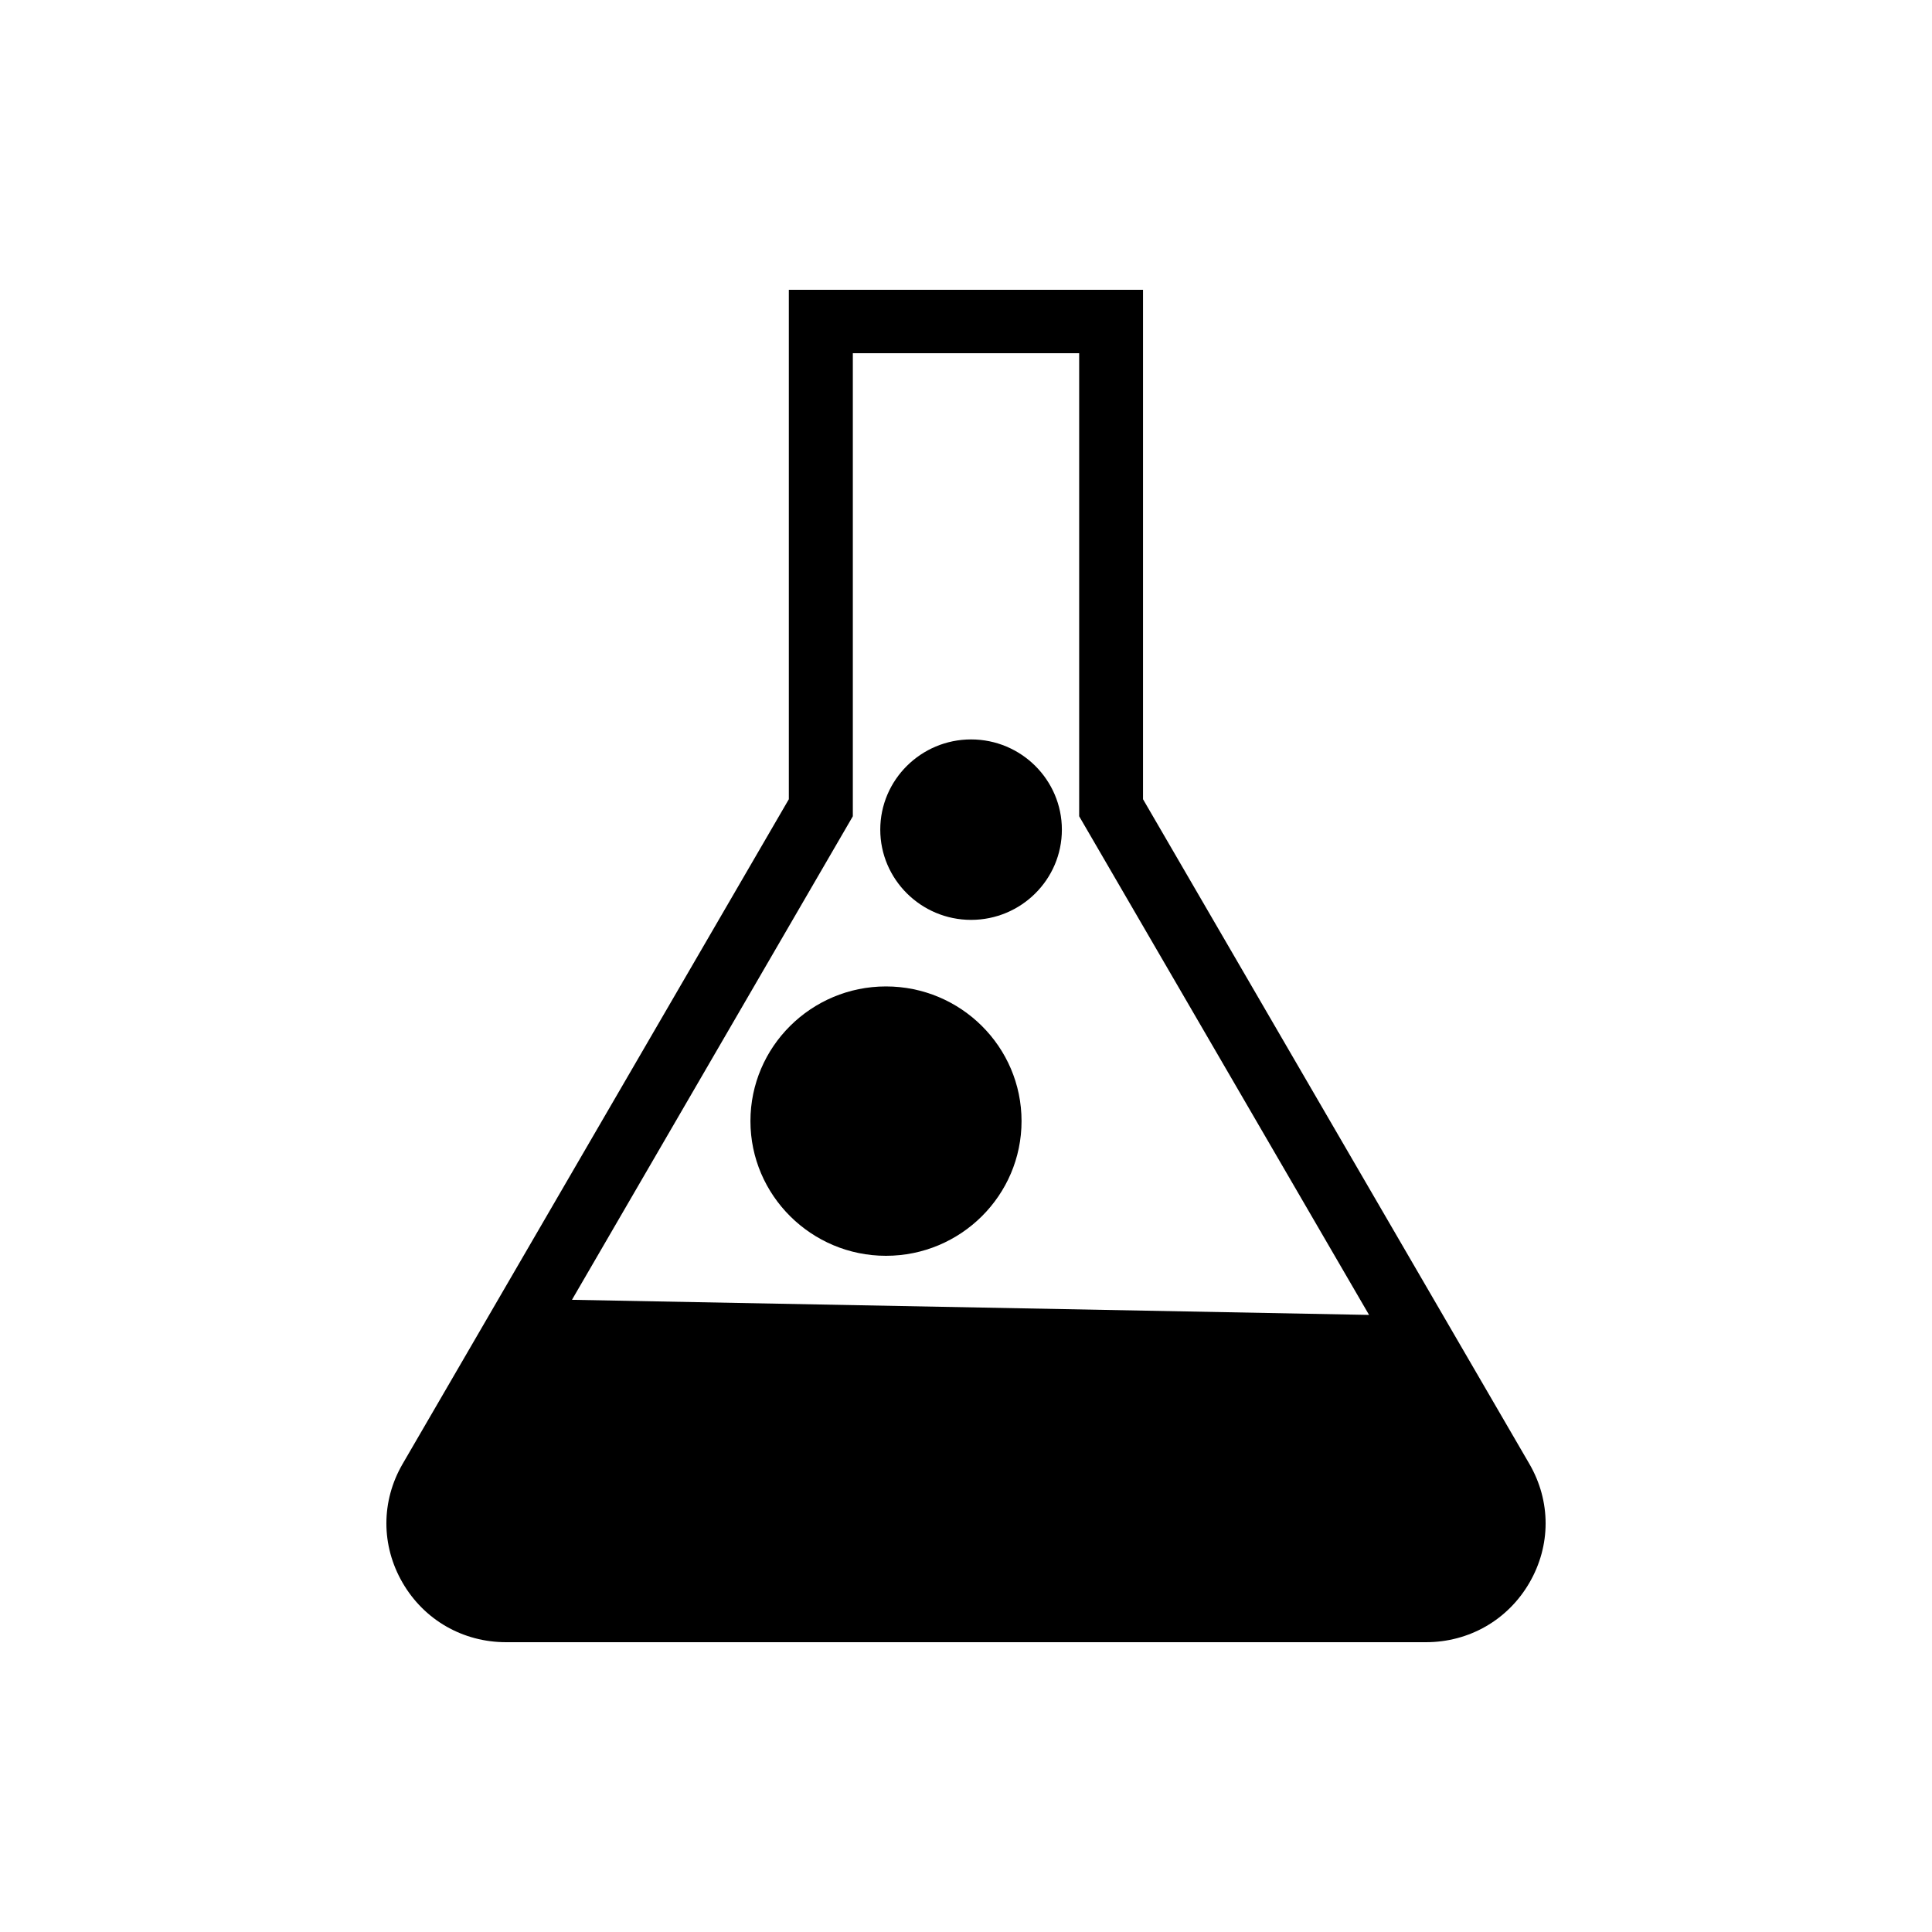
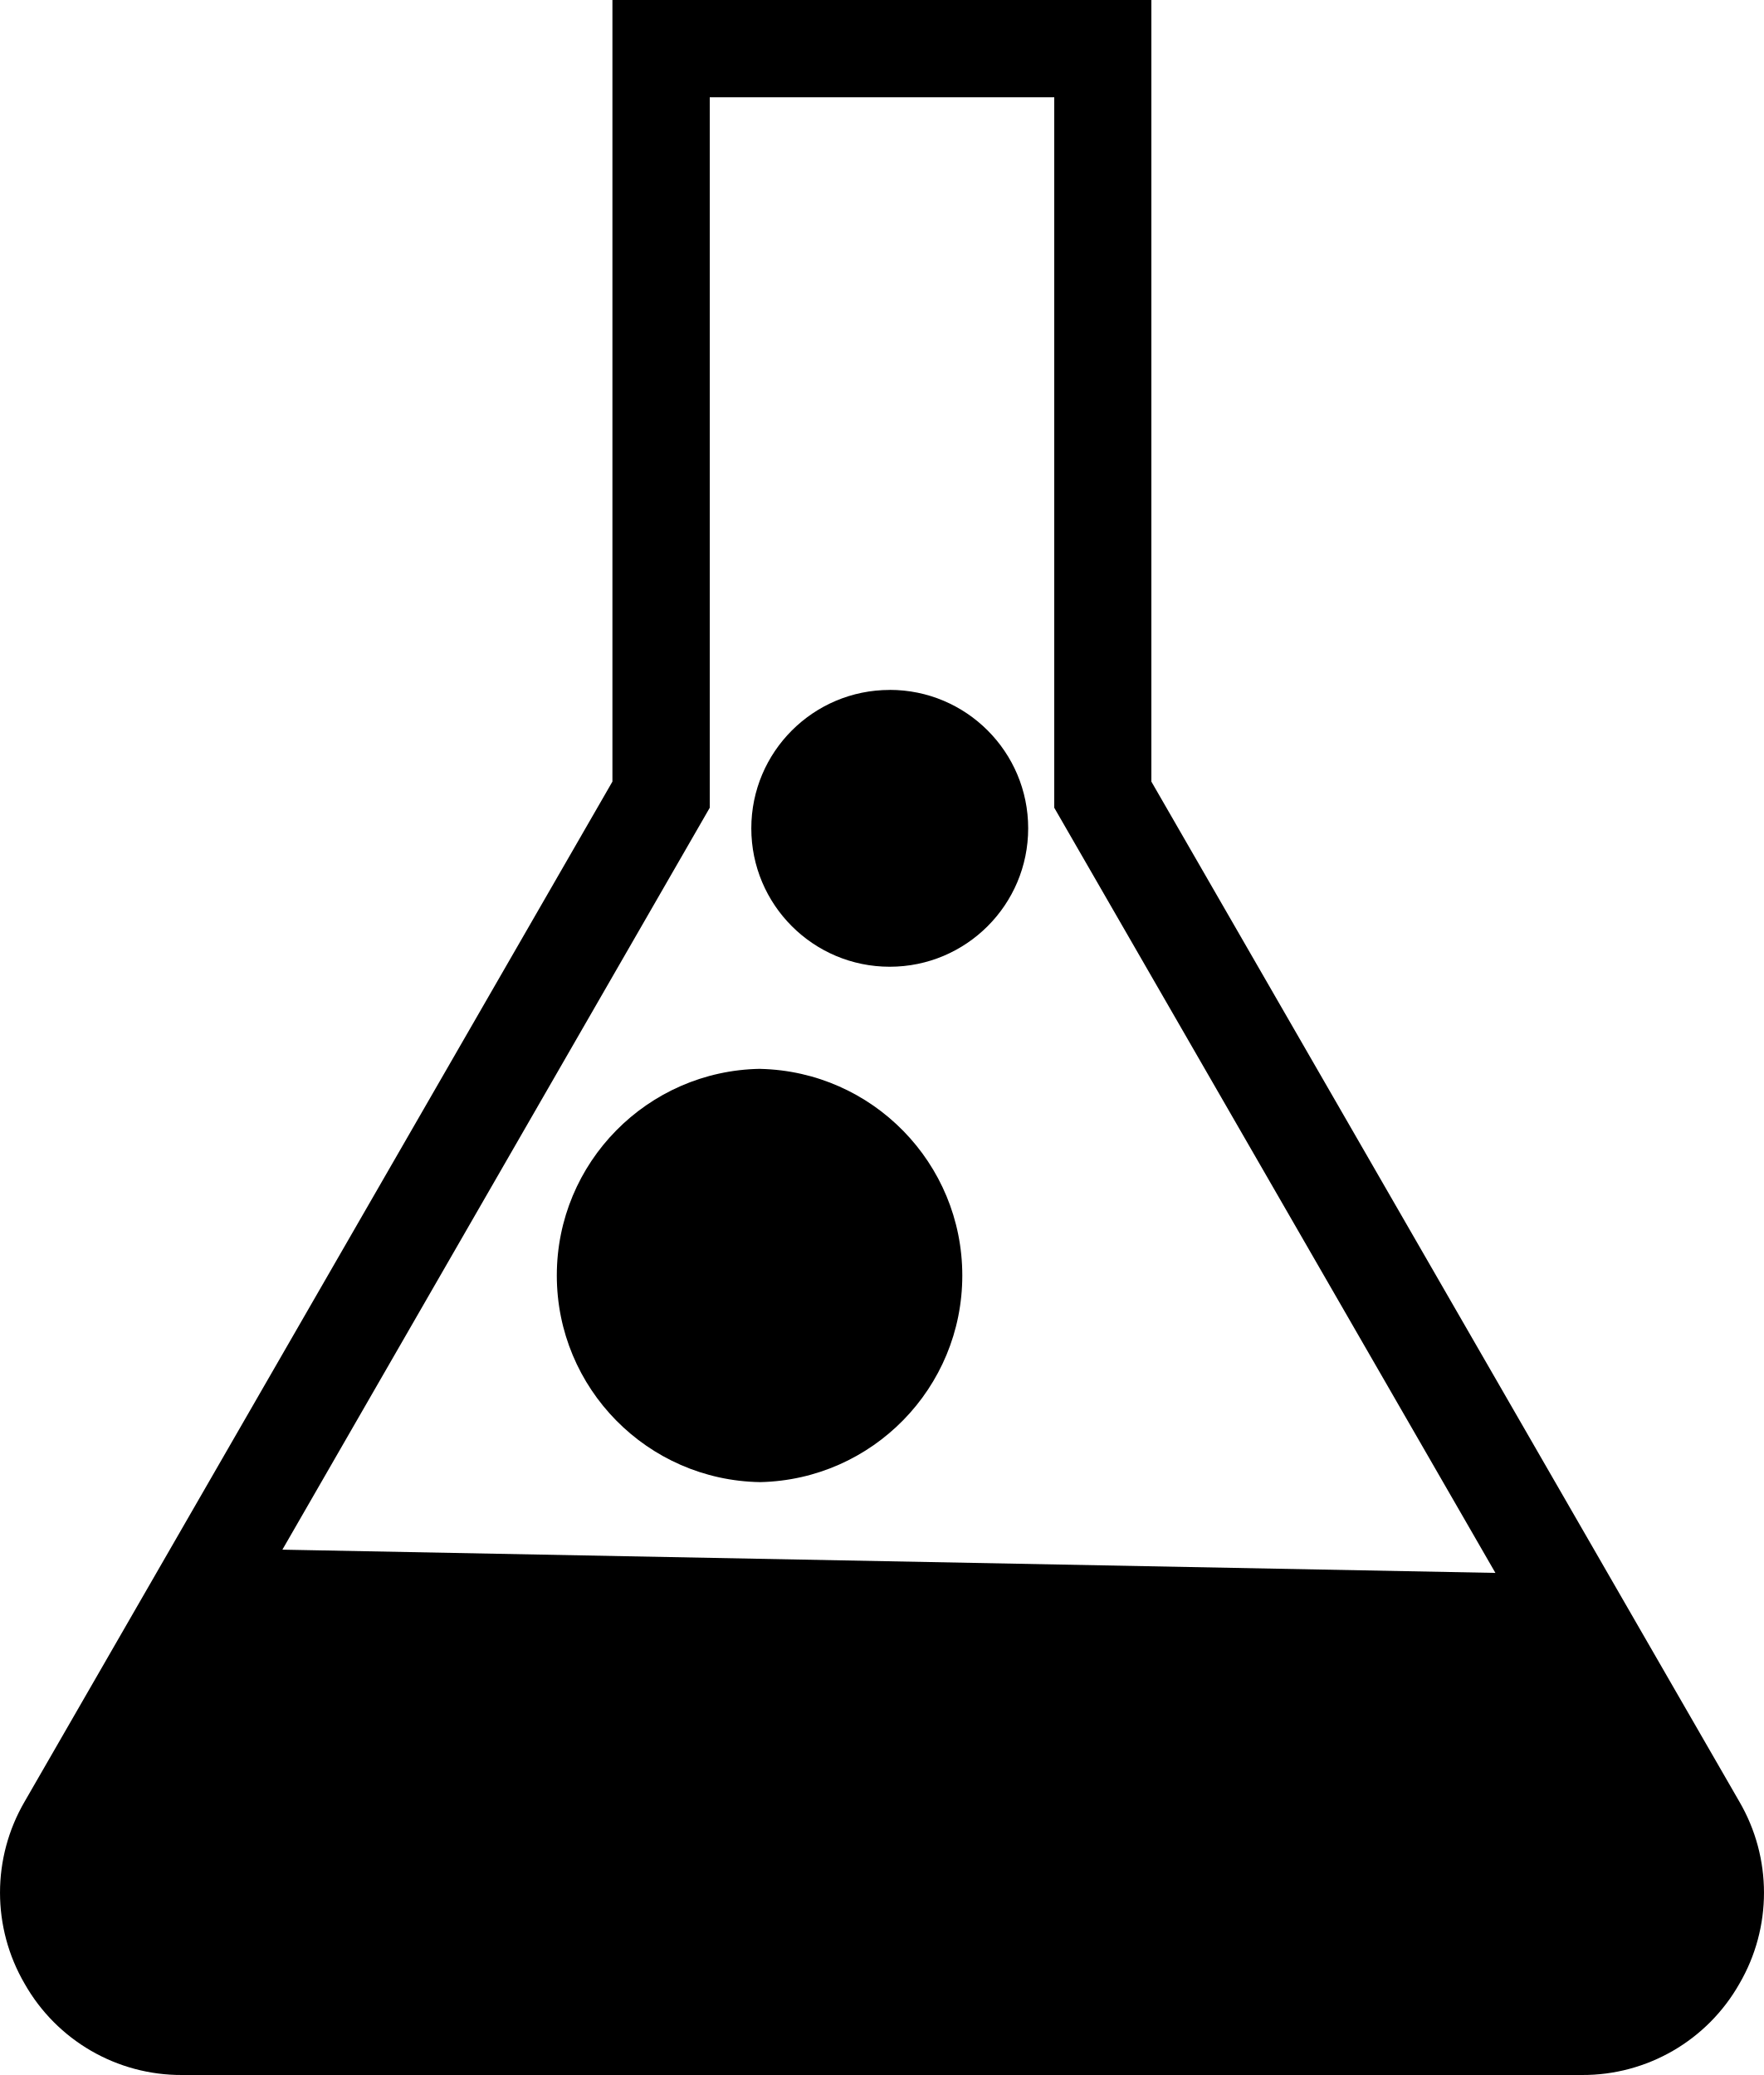
- <svg xmlns="http://www.w3.org/2000/svg" width="40" height="40" viewBox="0 0 40 40">
-   <g fill="none" fill-rule="evenodd">
-     <rect width="40" height="40" />
-     <path fill="#000" fill-rule="nonzero" d="M23.665,6 L23.665,16.547 L31.665,30.31 C32.112,31.081 32.112,31.998 31.665,32.769 C31.218,33.54 30.416,34 29.522,34 L29.522,34 L10.478,34 C9.584,34 8.782,33.54 8.335,32.769 C7.888,31.998 7.888,31.081 8.335,30.31 L8.335,30.31 L16.332,16.547 L16.332,6 L23.665,6 Z M22.343,7.313 L17.657,7.313 L17.657,16.9 L11.842,26.911 L28.345,27.224 L22.343,16.9 L22.343,7.313 Z M18.343,20.423 C19.892,20.423 21.15,21.673 21.15,23.211 C21.15,24.749 19.892,26 18.343,26 C16.799,26 15.537,24.749 15.537,23.211 C15.537,21.673 16.795,20.423 18.343,20.423 Z M20.105,15.309 C21.144,15.309 21.985,16.149 21.985,17.177 C21.985,18.209 21.141,19.045 20.105,19.045 C19.07,19.045 18.225,18.206 18.225,17.177 C18.225,16.145 19.07,15.309 20.105,15.309 Z" />
-   </g>
+ <svg xmlns="http://www.w3.org/2000/svg" width="34" height="40" viewBox="0 0 34 40">
+   <path d="M22.192 0v15.067L33.525 34.73a3.485 3.485 0 0 1 0 3.512A3.469 3.469 0 0 1 30.49 40H3.511a3.469 3.469 0 0 1-3.036-1.759 3.485 3.485 0 0 1 0-3.512l11.329-19.662V0h10.388zM20.32 1.875h-6.64v13.696L5.443 29.873l23.38.448-8.503-14.75V1.875zm-5.667 18.73a3.984 3.984 0 0 1 0 7.966 3.984 3.984 0 0 1 0-7.967zm2.496-7.306a2.668 2.668 0 0 1 0 5.337 2.668 2.668 0 0 1 0-5.336z" />
</svg>
